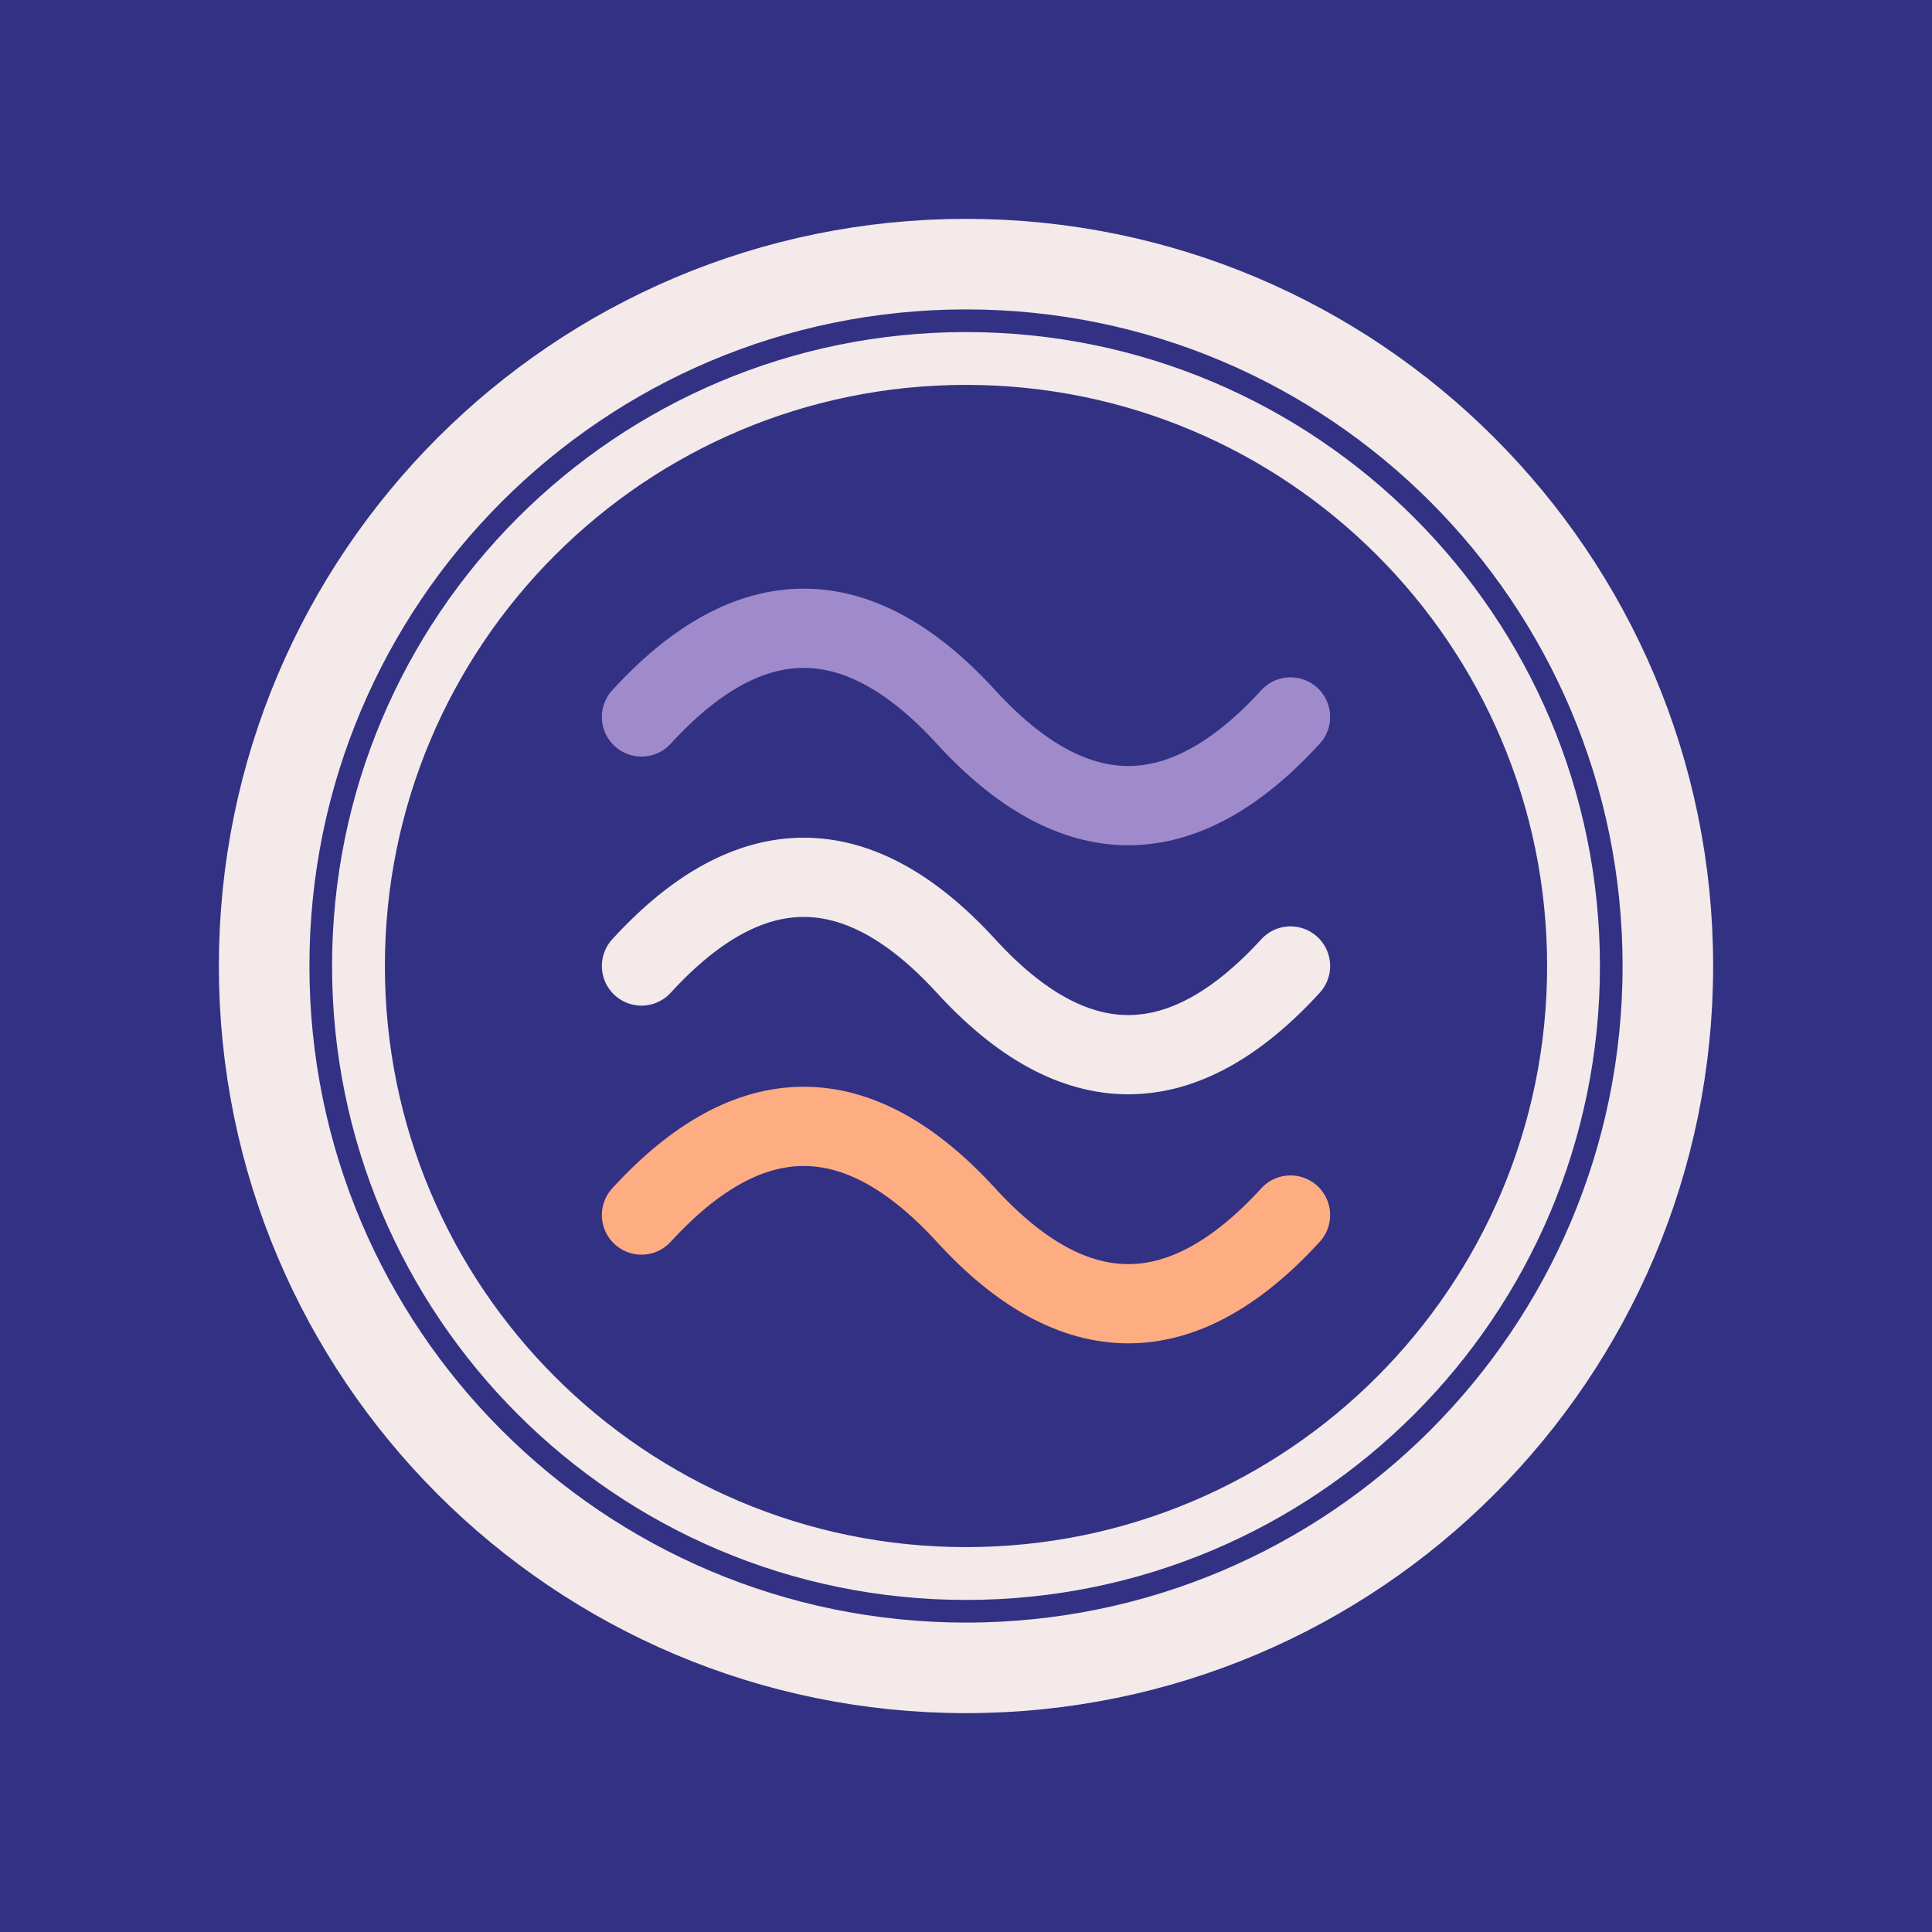
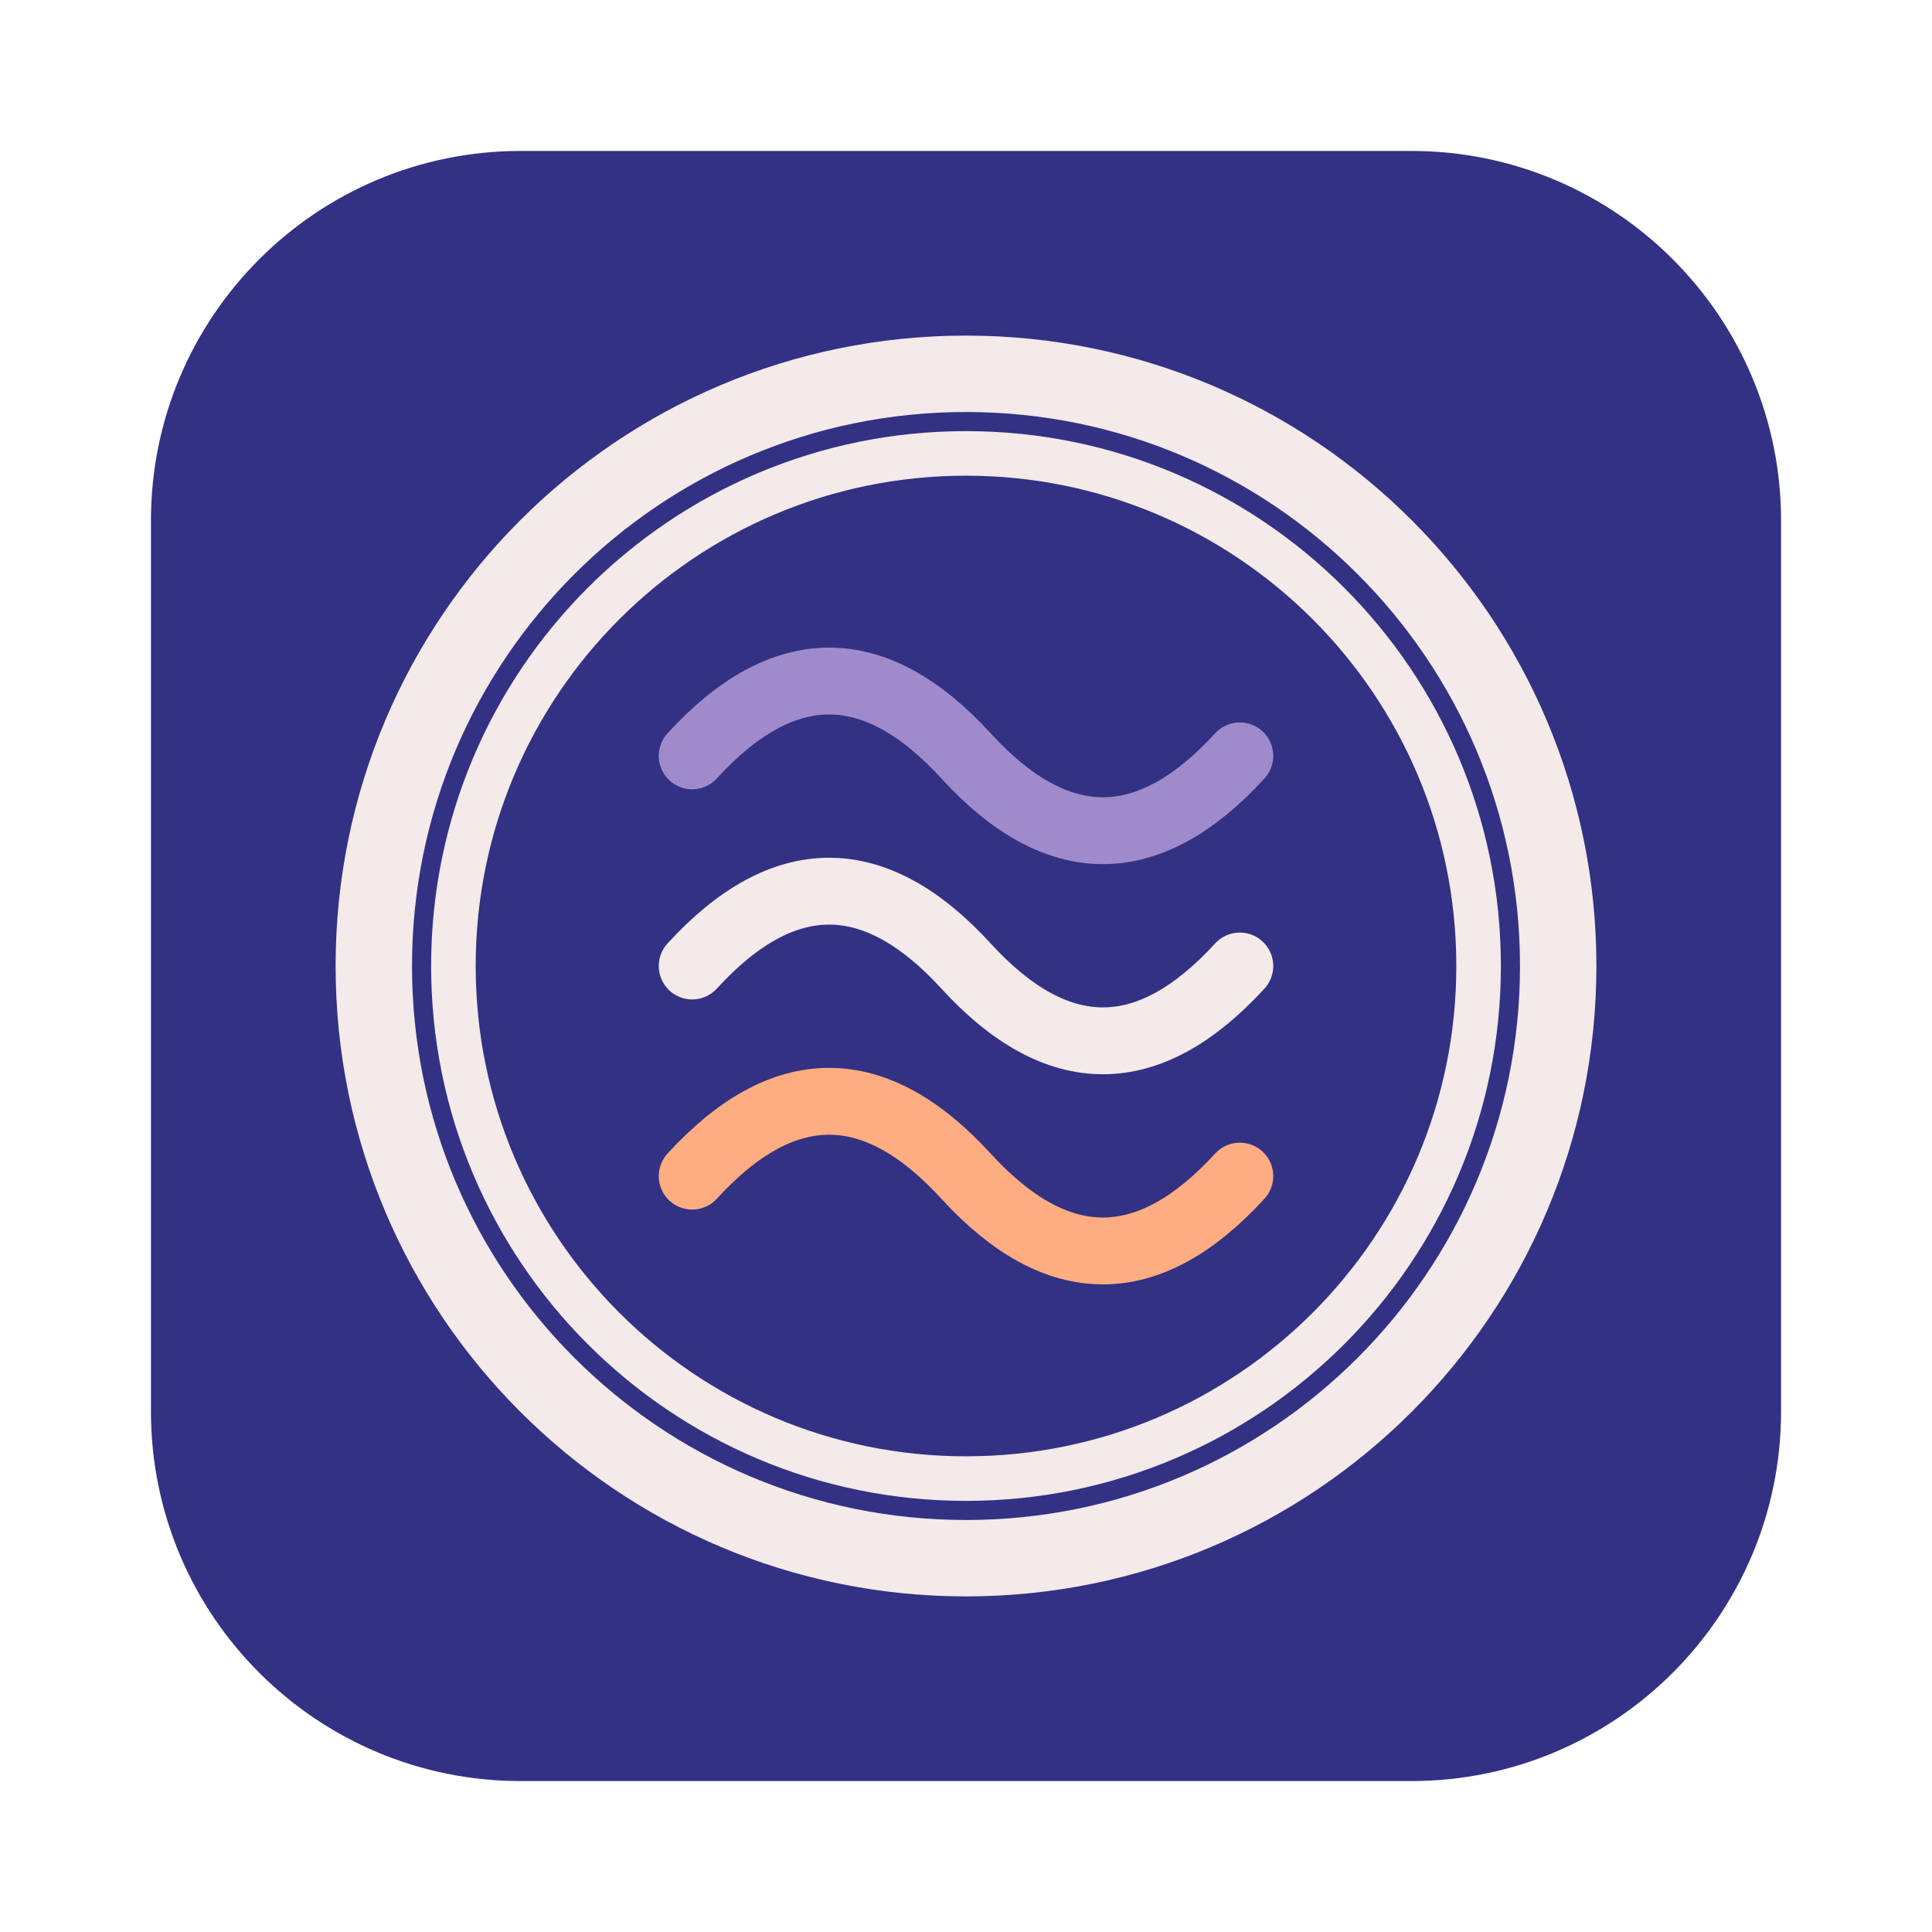
<svg xmlns="http://www.w3.org/2000/svg" viewBox="0 0 1024 1024">
-   <rect width="1024" height="1024" fill="#333183" />
-   <g fill="none" stroke-linecap="round">
+   <rect x="80" y="80" width="864" height="864" rx="196" fill="#333183" />
+   <g fill="none" stroke-linecap="round" transform="translate(80 80) scale(.84375)">
    <circle cx="512" cy="512" r="372" stroke="#f3eae9" stroke-width="48" />
    <circle cx="512" cy="512" r="322" stroke="#f3eae9" stroke-width="28" />
    <path d="M 340 380 Q 426 286 512 380 T 684 380" stroke="#9f8bcb" stroke-width="42" />
    <path d="M 340 512 Q 426 418 512 512 T 684 512" stroke="#f3eae9" stroke-width="42" />
    <path d="M 340 644 Q 426 550 512 644 T 684 644" stroke="#fdad81" stroke-width="42" />
  </g>
</svg>
